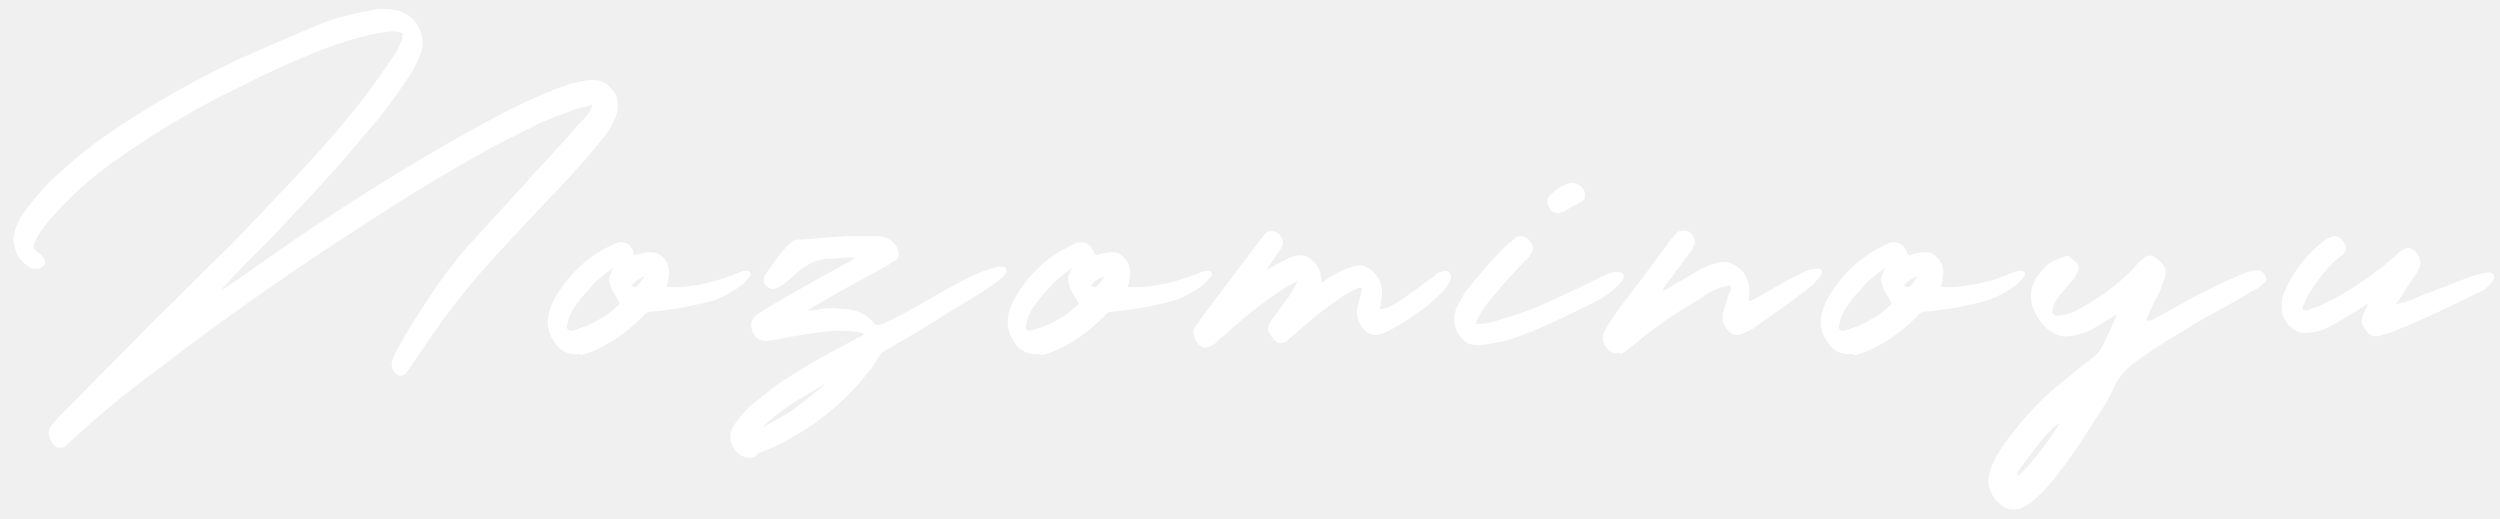
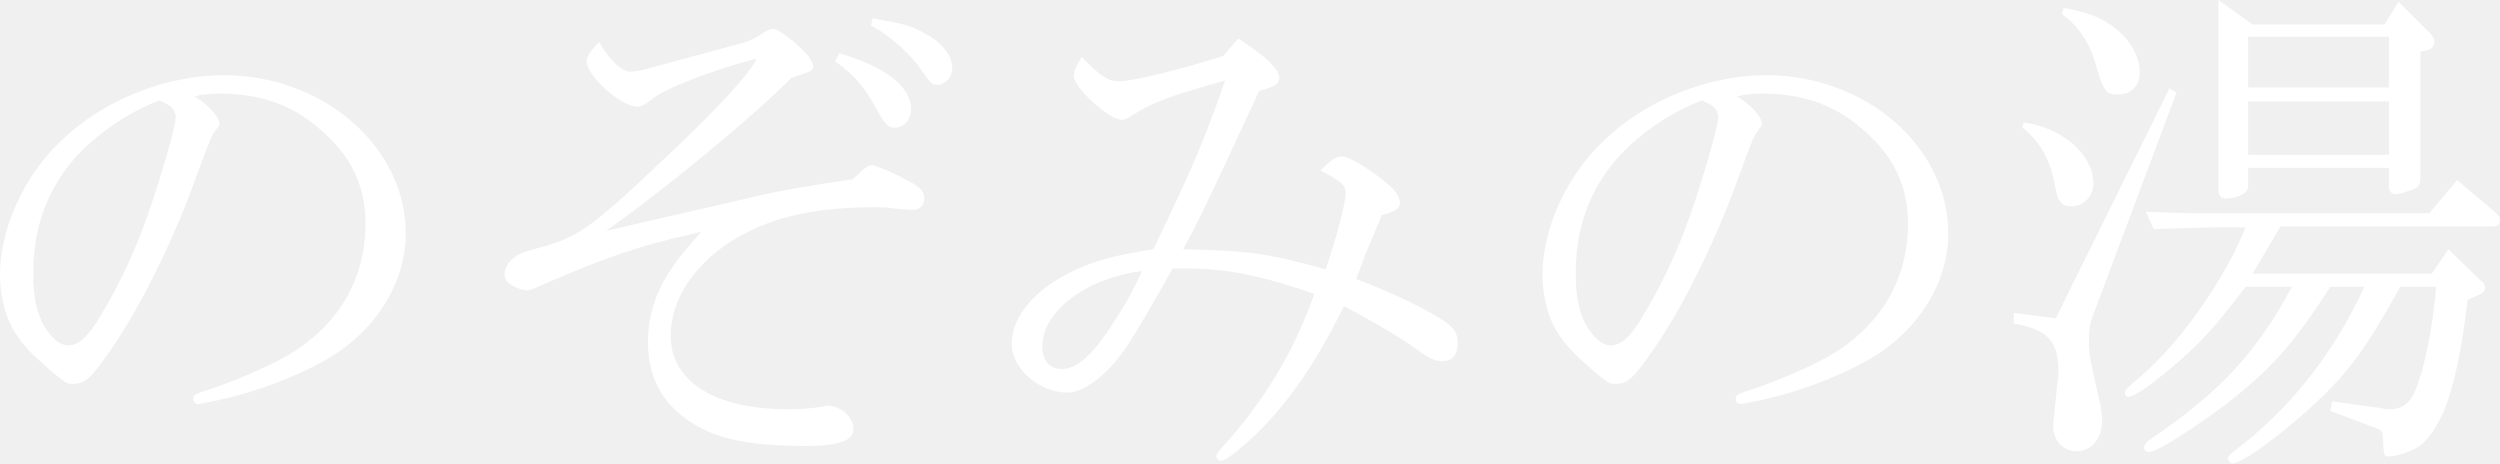
- <svg xmlns="http://www.w3.org/2000/svg" version="1.1" id="レイヤー_1" x="0px" y="0px" viewBox="0 0 222.3 46.1" style="enable-background:new 0 0 222.3 46.1;" xml:space="preserve">
+ <svg xmlns="http://www.w3.org/2000/svg" version="1.1" id="Layer_1" x="0px" y="0px" viewBox="0 0 285.9 53" style="enable-background:new 0 0 285.9 53;" xml:space="preserve">
  <style type="text/css">
	.st0{fill:#FFFFFF;}
</style>
  <g>
-     <g>
-       <path class="st0" d="M5.4,39.8c-0.1,0-0.1,0-0.2,0c-0.2,0-0.4-0.2-0.5-0.3c-0.1-0.2-0.2-0.4-0.3-0.6l0,0v-0.1    c-0.1-0.3-0.1-0.6,0.1-0.9l0.1-0.1c0.4-0.5,0.9-1,1.4-1.5c0.4-0.4,0.8-0.8,1.2-1.2c2.1-2.2,4.3-4.3,6.4-6.5    c2.2-2.1,4.3-4.3,6.5-6.4c2.1-2.1,4.2-4.4,6.3-6.6c2-2.1,4-4.4,5.8-6.7c1-1.3,1.9-2.6,2.8-3.9c0.2-0.3,0.4-0.6,0.5-0.9    c0.1-0.3,0.3-0.6,0.3-0.9c0-0.1,0-0.1,0-0.2c0-0.1-0.1-0.1-0.1-0.1h-0.1c-0.1,0-0.2-0.1-0.4-0.1c-0.1,0-0.2,0-0.4,0h-0.1    c-1.8,0.2-3.5,0.7-5.2,1.3c-2.7,1-5.4,2.2-7.9,3.5c-3.2,1.5-6.3,3.3-9.2,5.2c-1.8,1.2-3.5,2.4-5.1,3.8c-1.2,1.1-2.4,2.3-3.4,3.6    c-0.4,0.5-0.7,1-0.9,1.6c0,0,0,0.1,0,0.2c0,0.1,0,0.1,0.1,0.2c0.1,0.1,0.1,0.1,0.2,0.2c0.1,0.1,0.2,0.1,0.3,0.2    c0.1,0.1,0.2,0.3,0.3,0.4L4,23.2c0,0.2,0,0.3-0.1,0.4c-0.1,0.1-0.2,0.2-0.3,0.2c-0.1,0.1-0.2,0.1-0.3,0.1c-0.2,0-0.4,0-0.6-0.1    c-0.5-0.3-0.8-0.6-1.1-1c-0.2-0.4-0.3-0.9-0.4-1.4c0-0.2,0-0.4,0.1-0.7v-0.1c0.1-0.4,0.3-0.8,0.5-1.2s0.5-0.7,0.7-1    c0.9-1.2,1.9-2.3,3.1-3.3c1.6-1.5,3.4-2.8,5.2-4c3.7-2.4,7.6-4.6,11.7-6.4c1.8-0.8,3.7-1.6,5.6-2.4c1.6-0.7,3.3-1.1,5-1.4    c0.3-0.1,0.6-0.1,0.8-0.1c0.1,0,0.1,0,0.1,0h0.1c0.7,0,1.3,0.1,1.7,0.3c0.7,0.3,1.2,0.8,1.5,1.5s0.4,1.4,0.1,2.2    c-0.4,1-0.9,1.9-1.5,2.7c-1.1,1.6-2.2,3.1-3.5,4.5c-2.2,2.7-4.6,5.3-7,7.8c-1.2,1.3-2.5,2.6-3.8,3.9c-0.6,0.6-1.2,1.3-1.8,1.9v0.1    c0.1,0,0.1-0.1,0.2-0.1c1.1-0.7,2.1-1.4,3.2-2.2c2-1.4,4-2.8,6-4.1c4.7-3.1,9.5-6,14.5-8.7c2-1.1,4.2-2.1,6.3-2.9    c0.8-0.3,1.7-0.5,2.6-0.6c0.7,0,1.2,0.2,1.6,0.6c0.4,0.4,0.7,0.8,0.7,1.4c0.1,0.5,0,0.9-0.2,1.4c-0.2,0.4-0.4,0.9-0.7,1.3    c-0.4,0.5-0.8,1-1.2,1.5c-1.3,1.5-2.7,3.1-4.1,4.5c-0.6,0.6-1.2,1.3-1.8,1.9c-1.4,1.5-2.9,3.1-4.3,4.7c-1.9,2.2-3.6,4.5-5.2,6.9    c-0.4,0.6-0.9,1.3-1.3,1.9c-0.1,0.1-0.2,0.1-0.3,0.2c-0.1,0-0.3,0-0.4,0c-0.3-0.2-0.4-0.4-0.5-0.6c-0.1-0.3-0.1-0.5,0-0.8    c0.1-0.2,0.2-0.5,0.3-0.7c1-1.9,2.2-3.7,3.4-5.5c1.2-1.8,2.5-3.4,4-5c1-1.1,2.1-2.3,3.1-3.4c0.6-0.6,1.2-1.3,1.8-2    c0.1-0.1,0.3-0.3,0.4-0.4c1.2-1.3,2.4-2.6,3.5-3.9l0.2-0.2c0.3-0.3,0.5-0.5,0.7-0.8c0.2-0.2,0.3-0.5,0.4-0.8c-0.1,0-0.2,0-0.3,0.1    c-0.4,0.1-0.8,0.2-1.2,0.3c-1.1,0.4-2.1,0.8-3.1,1.2c-1,0.5-2,1-3,1.5c-2,1-4,2.2-5.9,3.3s-3.9,2.4-5.8,3.6    c-6.7,4.3-13.4,8.9-19.7,13.8c-2.6,1.9-5.1,4-7.5,6.2c-0.1,0.1-0.2,0.2-0.3,0.3l0,0l-0.1,0.1C5.8,39.8,5.6,39.8,5.4,39.8z     M19.7,25.8L19.7,25.8L19.7,25.8L19.7,25.8z" />
-     </g>
-     <g>
-       <path class="st0" d="M51.2,31.5c-0.7,0-1.3-0.3-1.7-0.8c-0.8-1-1-2-0.6-3.2c0.2-0.6,0.5-1.1,0.8-1.6c1-1.5,2.3-2.8,3.9-3.7    c0.4-0.2,0.8-0.4,1.2-0.6c0.3-0.1,0.5-0.1,0.8,0s0.5,0.3,0.7,0.7v0.2l0,0c0.1,0.2,0.2,0.2,0.2,0.2c0.1,0,0.2-0.1,0.3-0.1l0.4-0.1    c0.5-0.1,0.9-0.1,1.2,0c0.4,0.2,0.6,0.4,0.8,0.7c0.2,0.3,0.3,0.7,0.3,1s-0.1,0.6-0.1,0.9c0,0.1-0.1,0.2-0.1,0.3v0.1    c0.8,0.1,1.8,0,2.9-0.2s2.1-0.5,3.1-0.9c0.9-0.4,1.2-0.4,1.4-0.2c0.2,0.2-0.1,0.5-0.2,0.6l0,0c-0.4,0.5-1,0.9-1.7,1.3    c-0.7,0.4-1.5,0.7-2.5,0.9c-0.9,0.2-1.8,0.4-2.6,0.5c-0.8,0.1-1.4,0.2-1.7,0.2c-0.3,0-0.6,0.1-0.8,0.4c-1,1-2.1,1.9-3.4,2.6    c-0.7,0.4-1.4,0.7-2.2,0.9C51.6,31.4,51.4,31.5,51.2,31.5z M54.6,23.8c-0.4,0.2-0.7,0.5-1.1,0.8s-0.8,0.7-1.1,1.1    c-0.5,0.5-0.9,1-1.3,1.6c-0.4,0.5-0.6,1.2-0.7,1.8c0,0,0,0.1,0.1,0.2c0.1,0.1,0.1,0.1,0.2,0.1h0.1c0.1,0,0.2,0,0.4-0.1    c0.6-0.2,1.3-0.4,1.9-0.8c0.6-0.3,1.2-0.7,1.7-1.2c0.3-0.2,0.3-0.3,0.3-0.3s0-0.1-0.3-0.6c-0.2-0.3-0.4-0.6-0.5-1    c-0.2-0.4-0.2-0.8,0.1-1.2C54.3,24.2,54.4,24.1,54.6,23.8C54.5,23.9,54.5,23.9,54.6,23.8z M56.1,25.4c0.3,0.2,0.5,0.1,0.6,0    c0.2-0.2,0.4-0.5,0.6-0.8C56.9,24.7,56.5,25,56.1,25.4z M56.1,25.4L56.1,25.4L56.1,25.4z" />
-     </g>
-     <g>
-       <path class="st0" d="M66.7,40.7c-0.8,0-1.4-0.5-1.7-1.4c-0.1-0.4-0.1-0.8,0.1-1.2c0.4-0.7,0.9-1.3,1.5-1.9    c0.7-0.6,1.4-1.1,2.1-1.7c2-1.4,4.2-2.7,6.4-3.8c0.1-0.1,0.2-0.1,0.3-0.2c0.2-0.1,0.4-0.2,0.6-0.3c0.1-0.1,0.2-0.1,0.4-0.2    c0.1,0,0.2-0.1,0.3-0.2l0.1-0.1c-0.1-0.1-0.1-0.1-0.2-0.1c-0.1,0-0.3-0.1-0.4-0.1c-0.1,0-0.2,0-0.3,0c-0.5-0.1-1-0.1-1.5-0.1    c-1.6,0.1-3.3,0.4-4.9,0.7c-0.4,0.1-0.7,0.1-1.1,0.2c-0.9,0.1-1.4-0.3-1.6-1.2c0-0.1,0-0.2,0-0.4c0-0.1,0.1-0.2,0.1-0.3    c0.2-0.3,0.5-0.5,0.7-0.6c0.7-0.5,1.5-0.9,2.3-1.4l3-1.7c0.8-0.4,1.6-0.9,2.4-1.3c0.3-0.1,0.5-0.3,0.8-0.5c-0.3,0-0.6,0-0.9,0    c-0.4,0-0.8,0.1-1.2,0.1h-0.4c-1.1,0.1-2.1,0.6-3,1.5c-1.1,1-1.8,1.4-2.2,1.1c-0.5-0.3-0.6-0.7-0.4-1.1c0.2-0.3,0.6-0.9,1.3-1.8    c0.9-1.2,1.4-1.4,1.6-1.4s0.3,0,0.5,0c0.8-0.1,1.6-0.1,2.3-0.2c0.6,0,1.2-0.1,1.7-0.1c0.2,0,0.5,0,0.7,0h0.1l0,0h0.5    c0.5,0,1,0,1.5,0c0.7,0.1,1.3,0.4,1.6,1.1c0.1,0.2,0.1,0.4,0.1,0.6c0,0.2-0.1,0.4-0.3,0.5h-0.1c-0.4,0.3-0.9,0.6-1.3,0.8    c-1.1,0.6-2.2,1.2-3.3,1.8c-0.7,0.4-1.4,0.8-2.1,1.2c-0.3,0.2-0.7,0.4-1,0.6l0,0c0.3,0,0.7,0,1-0.1c0.4-0.1,0.9-0.1,1.3-0.1    s0.8,0.1,1.3,0.1c0.8,0.1,1.5,0.4,2.1,1l0,0l0.2,0.2c0.1,0.2,0.2,0.2,0.3,0.2s0.3,0,0.5-0.1c1.3-0.6,2.8-1.4,4.3-2.3    c1-0.6,2-1.1,2.9-1.6s1.7-0.8,2.4-1c0.9-0.3,1.2-0.2,1.3-0.1c0.1,0.1,0.1,0.2,0.1,0.4c-0.1,0.2-0.3,0.5-1.2,1.1    c-0.7,0.5-1.5,1-2.5,1.6s-2,1.2-2.9,1.8c-1,0.6-1.8,1.1-2.5,1.5s-1.1,0.6-1.2,0.7c-0.3,0.1-0.5,0.3-0.7,0.4    c-0.2,0.1-0.3,0.4-0.5,0.6c-0.2,0.4-0.5,0.9-0.8,1.2c-0.3,0.4-0.6,0.7-0.9,1.1c-1.9,2.1-4.1,3.8-6.6,5.1c-0.7,0.4-1.5,0.7-2.3,1    C67.2,40.7,66.9,40.7,66.7,40.7z M76.4,23.1C76.4,23.1,76.5,23.1,76.4,23.1C76.5,23.1,76.4,23.1,76.4,23.1z M73.4,34.1    c-0.8,0.5-1.7,1-2.5,1.5c-0.9,0.5-1.7,1.2-2.5,1.8c-0.2,0.2-0.4,0.4-0.6,0.6c1-0.5,1.8-1,2.5-1.4c0.8-0.6,1.6-1.2,2.3-1.8    C72.9,34.6,73.1,34.4,73.4,34.1z" />
-     </g>
-     <g>
-       <path class="st0" d="M92.1,31.5c-0.7,0-1.3-0.3-1.7-0.8c-0.8-1-1-2-0.6-3.2c0.2-0.6,0.5-1.1,0.8-1.6c1-1.5,2.3-2.8,3.9-3.7    c0.4-0.2,0.8-0.4,1.2-0.6c0.3-0.1,0.5-0.1,0.8,0s0.5,0.3,0.7,0.7l0.1,0.2l0,0c0.1,0.2,0.2,0.2,0.2,0.2c0.1,0,0.2-0.1,0.3-0.1    l0.4-0.1c0.5-0.1,0.9-0.1,1.2,0c0.4,0.2,0.6,0.4,0.8,0.7s0.3,0.7,0.3,1s-0.1,0.6-0.1,0.9c0,0.1-0.1,0.2-0.1,0.3v0.1    c0.9,0.1,1.8,0,2.9-0.2c1.1-0.2,2.1-0.5,3.1-0.9c0.9-0.4,1.2-0.4,1.4-0.2s-0.1,0.5-0.2,0.6l0,0c-0.4,0.5-1,0.9-1.7,1.3    c-0.7,0.4-1.5,0.7-2.5,0.9c-0.9,0.2-1.8,0.4-2.6,0.5s-1.4,0.2-1.7,0.2s-0.6,0.1-0.8,0.4c-1,1-2.1,1.9-3.4,2.6    c-0.7,0.4-1.4,0.7-2.2,0.9C92.4,31.4,92.3,31.5,92.1,31.5z M95.4,23.8c-0.4,0.2-0.7,0.5-1.1,0.8c-0.4,0.3-0.8,0.7-1.1,1.1    c-0.5,0.5-0.9,1-1.3,1.6c-0.4,0.5-0.6,1.2-0.7,1.8c0,0,0,0.1,0.1,0.2c0.1,0.1,0.1,0.1,0.2,0.1h0.1c0.1,0,0.2,0,0.4-0.1    c0.6-0.2,1.3-0.4,1.9-0.8c0.6-0.3,1.2-0.7,1.7-1.2c0.3-0.2,0.3-0.3,0.3-0.3s0-0.1-0.3-0.6c-0.2-0.3-0.4-0.6-0.5-1    c-0.2-0.4-0.2-0.8,0.1-1.2C95.1,24.2,95.2,24.1,95.4,23.8C95.3,23.9,95.4,23.9,95.4,23.8z M97,25.4c0.3,0.2,0.5,0.1,0.6,0    c0.2-0.2,0.4-0.5,0.6-0.8C97.7,24.7,97.3,25,97,25.4z M96.9,25.4L96.9,25.4L96.9,25.4z" />
-     </g>
-     <g>
-       <path class="st0" d="M107.2,30.9c-0.1,0-0.1,0-0.2,0c-0.2-0.1-0.4-0.2-0.6-0.5c-0.4-0.6-0.3-1.1-0.1-1.4l1.1-1.5    c1.6-2.1,3.1-4.1,4.6-6.1c0.2-0.2,0.3-0.4,0.5-0.6c0.1-0.1,0.1-0.1,0.1-0.1c0.2-0.2,0.6-0.2,1,0c0.7,0.6,0.5,1.1,0.3,1.4l-0.9,1.3    c-0.1,0.2-0.3,0.4-0.4,0.6c0.1-0.1,0.2-0.1,0.4-0.2c0.4-0.2,0.7-0.4,1.1-0.6c0.3-0.1,0.6-0.3,0.9-0.4c0.6-0.2,1.1-0.1,1.5,0.2    s0.7,0.7,0.9,1.2c0,0.2,0.1,0.4,0.1,0.6c0,0.1,0,0.2,0,0.3c0,0,0,0,0.1,0c0,0,0.1,0,0.1-0.1l0.3-0.2c0.2-0.1,0.4-0.3,0.7-0.4    c0.5-0.3,1-0.5,1.6-0.7s1.1-0.1,1.6,0.3c0.7,0.5,1,1.3,1,2.1c0,0.3-0.1,0.6-0.1,0.9c0,0.1,0,0.2-0.1,0.3v0.1v0.1    c0,0,0.3,0,0.8-0.2c0.4-0.2,0.9-0.5,1.5-0.9c0.5-0.4,1-0.7,1.5-1.1c0.5-0.4,0.9-0.6,1.1-0.8l0.1-0.1c0.1-0.1,0.3-0.2,0.4-0.2    c0.4-0.2,0.8-0.2,0.9,0.3c0.1,0.4-0.2,0.8-0.7,1.4c-0.5,0.5-1.1,1.1-1.8,1.6s-1.4,1-2.1,1.4c-0.7,0.4-1.2,0.7-1.6,0.8    c-0.5,0.2-1.3,0.1-1.8-0.8c-0.3-0.5-0.4-1-0.3-1.6c0.1-0.4,0.2-0.7,0.3-1.1c0-0.1,0.1-0.3,0.1-0.4c0-0.1,0-0.1,0-0.2H121    c-0.1,0-0.1,0-0.2,0c-0.5,0.2-1,0.5-1.5,0.8c-1.6,1.1-3.1,2.3-4.5,3.6l-0.5,0.4c-0.2,0.1-0.3,0.1-0.5,0.1s-0.3-0.1-0.4-0.2    c-0.2-0.2-0.3-0.3-0.4-0.5c-0.3-0.3-0.3-0.7-0.1-1.1c0.2-0.3,0.4-0.6,0.6-0.8l0.7-1c0.5-0.6,0.9-1.3,1.2-1.9    c-0.1,0-0.2,0.1-0.2,0.1c-0.3,0.1-0.6,0.3-0.8,0.4c-2,1.3-3.8,2.7-5.5,4.3c-0.1,0.1-0.3,0.2-0.4,0.3c-0.2,0.2-0.3,0.3-0.5,0.5    C107.6,30.8,107.4,30.9,107.2,30.9z M117.3,25.1L117.3,25.1L117.3,25.1z M117.5,25.1L117.5,25.1L117.5,25.1z" />
-     </g>
-     <g>
-       <path class="st0" d="M131.5,30.7c-0.5,0-1-0.1-1.3-0.4c-0.3-0.3-0.6-0.6-0.7-1c-0.2-0.4-0.2-0.8-0.2-1.2c0.1-0.4,0.2-0.7,0.4-1.1    c0.3-0.5,0.5-1,0.9-1.4c1.1-1.4,2.3-2.8,3.6-4c0.2-0.1,0.3-0.2,0.5-0.4c0,0,0,0,0.1-0.1s0.3-0.1,0.5-0.1s0.3,0.1,0.5,0.2    c0.3,0.3,0.5,0.5,0.5,0.8s-0.1,0.5-0.3,0.8c-1.1,1.1-2.1,2.2-3.1,3.4l-0.1,0.1c-0.3,0.4-0.6,0.7-0.9,1.2c-0.3,0.4-0.5,0.8-0.7,1.3    h0.2c0.2,0,0.3,0,0.5,0c0.6-0.1,1.3-0.3,1.9-0.5c1.4-0.4,2.7-0.9,4-1.5s2.4-1.1,3.4-1.6c0.8-0.4,1.4-0.7,1.9-0.9    c0.1,0,0.3-0.1,0.4-0.1c0.2,0,0.3,0,0.5,0s0.4,0.2,0.4,0.4c-0.1,0.4-0.5,0.8-1.2,1.4c-0.7,0.5-1.6,1-2.7,1.5    c-1.1,0.5-2.2,1.1-3.4,1.6s-2.2,0.9-3.2,1.2C132.7,30.5,132,30.7,131.5,30.7L131.5,30.7z M138.5,19l-0.1-0.1h-0.1    c-0.1,0-0.2-0.1-0.3-0.1c-0.2-0.2-0.3-0.5-0.4-0.7c0-0.3,0-0.5,0.2-0.7c0.5-0.5,1-0.9,1.7-1.1c0.4-0.1,0.8,0,1.1,0.3    s0.4,0.6,0.3,1c0,0.1,0,0.2-0.1,0.2c-0.1,0.1-0.2,0.2-0.3,0.2c-0.5,0.3-1,0.5-1.4,0.8L138.5,19z" />
-     </g>
-     <g>
-       <path class="st0" d="M143.7,31.4c-0.1,0-0.1,0-0.2,0c-0.2-0.1-0.4-0.2-0.5-0.3c-0.7-0.8-0.5-1.4-0.2-1.9s0.6-0.9,0.9-1.4    c1.6-2.1,3.2-4.2,4.8-6.4c0.1-0.1,0.1-0.2,0.2-0.2l0.1-0.2l0.1-0.1l0.2-0.2c0.1-0.1,0.3-0.2,0.7-0.2c0.3,0,0.5,0.2,0.6,0.3    c0.3,0.4,0.4,0.7,0.2,1.1c-0.1,0.3-0.3,0.5-0.5,0.8c-0.1,0.1-0.1,0.1-0.1,0.1l-0.8,1.1c-0.2,0.2-0.3,0.4-0.5,0.7    c-0.2,0.2-0.4,0.5-0.6,0.8c-0.1,0.1-0.2,0.3-0.3,0.5c0.1-0.1,0.2-0.1,0.4-0.2c0.4-0.2,0.8-0.5,1.2-0.7s0.8-0.5,1.2-0.7    c0.6-0.4,1.3-0.7,2-0.9c0.6-0.2,1.2-0.1,1.7,0.2s0.9,0.7,1.1,1.4c0.2,0.5,0.2,1,0.1,1.5v0.1l0,0c0,0.1,0,0.1,0,0.2    c0.4-0.1,1-0.5,1.9-1s1.7-1,2.4-1.3c0.7-0.4,1.2-0.6,1.7-0.6c0.3-0.1,0.4,0.1,0.5,0.2c0.1,0.2-0.1,0.5-0.8,1.2    c-0.8,0.7-2.6,2-5.3,3.9c-0.3,0.2-0.6,0.3-1,0.5c-0.5,0.2-1,0.1-1.4-0.5c-0.4-0.5-0.4-1.1-0.2-1.7c0.1-0.3,0.2-0.6,0.3-1    c0.1-0.2,0.2-0.5,0.3-0.7c0-0.1,0-0.3,0-0.4h-0.1c0,0,0,0-0.1,0h-0.1c-0.8,0.2-1.5,0.5-2.2,1c-2,1.2-4,2.5-5.8,4    c-0.4,0.3-0.8,0.7-1.3,1c-0.1,0-0.1,0.1-0.2,0.1C144,31.3,143.8,31.4,143.7,31.4z" />
-     </g>
-     <g>
-       <path class="st0" d="M164.4,31.5c-0.7,0-1.3-0.3-1.7-0.8c-0.8-1-1-2-0.6-3.2c0.2-0.6,0.5-1.1,0.8-1.6c1-1.5,2.3-2.8,3.9-3.7    c0.4-0.2,0.8-0.4,1.2-0.6c0.3-0.1,0.5-0.1,0.8,0s0.5,0.3,0.7,0.7l0.1,0.2l0,0c0.1,0.2,0.2,0.2,0.2,0.2c0.1,0,0.2-0.1,0.3-0.1    l0.4-0.1c0.5-0.1,0.9-0.1,1.2,0c0.4,0.2,0.6,0.4,0.8,0.7s0.3,0.7,0.3,1s-0.1,0.6-0.1,0.9c0,0.1-0.1,0.2-0.1,0.3v0.1    c0.8,0.1,1.8,0,2.9-0.2c1.1-0.2,2.1-0.5,3.1-0.9c0.9-0.4,1.2-0.4,1.4-0.2s-0.1,0.5-0.2,0.6l0,0c-0.4,0.5-1,0.9-1.7,1.3    c-0.7,0.4-1.5,0.7-2.5,0.9c-0.9,0.2-1.8,0.4-2.6,0.5s-1.4,0.2-1.7,0.2s-0.6,0.1-0.8,0.4c-1,1-2.1,1.9-3.4,2.6    c-0.7,0.4-1.4,0.7-2.2,0.9C164.7,31.4,164.5,31.5,164.4,31.5z M167.7,23.8c-0.4,0.2-0.7,0.5-1.1,0.8c-0.4,0.3-0.8,0.7-1.1,1.1    c-0.5,0.5-0.9,1-1.3,1.6c-0.4,0.5-0.6,1.2-0.7,1.8c0,0,0,0.1,0.1,0.2c0.1,0.1,0.1,0.1,0.2,0.1h0.1c0.1,0,0.2,0,0.4-0.1    c0.6-0.2,1.3-0.4,1.9-0.8c0.6-0.3,1.2-0.7,1.7-1.2c0.3-0.2,0.3-0.3,0.3-0.3s0-0.1-0.3-0.6c-0.2-0.3-0.4-0.6-0.5-1    c-0.2-0.4-0.2-0.8,0.1-1.2C167.4,24.2,167.5,24.1,167.7,23.8C167.6,23.9,167.6,23.9,167.7,23.8z M169.3,25.4    c0.3,0.2,0.5,0.1,0.6,0c0.2-0.2,0.4-0.5,0.6-0.8C170,24.7,169.6,25,169.3,25.4z M169.2,25.4L169.2,25.4L169.2,25.4z" />
-     </g>
-     <g>
-       <path class="st0" d="M179,45.3c-0.2,0-0.3,0-0.5-0.1c-0.4-0.1-0.7-0.4-1-0.7c-0.5-0.6-0.7-1.2-0.7-1.9c0.1-0.7,0.3-1.2,0.6-1.8    c0,0,0.1-0.1,0.1-0.2c0.5-0.8,1-1.6,1.6-2.3c1.2-1.5,2.5-2.9,4-4.1c1-0.8,2-1.7,3-2.4c0.4-0.3,0.7-0.7,0.9-1.1l0.6-1.3    c0.2-0.4,0.4-0.9,0.6-1.3V28l0,0l0,0v-0.2V28c-0.4,0.2-0.8,0.4-1.2,0.7c-0.3,0.2-0.7,0.4-1,0.6c-0.6,0.3-1.3,0.5-2,0.6    c-0.9,0.1-1.7-0.3-2.4-1.1c-0.7-0.9-1.1-1.8-1-2.7c0-0.5,0.2-0.9,0.4-1.3c0.2-0.3,0.5-0.7,0.8-1c0.1-0.1,0.2-0.2,0.3-0.3    c0,0,0.1-0.1,0.5-0.3c0.2-0.1,0.5-0.2,0.7-0.3c0.3-0.1,0.5-0.2,0.7-0.1c0.2,0.2,0.4,0.4,0.6,0.5c0.2,0.2,0.3,0.5,0.2,0.7    c-0.1,0.3-0.2,0.5-0.4,0.8c-0.2,0.2-0.4,0.4-0.6,0.7c-0.3,0.3-0.6,0.7-0.9,1.1c-0.2,0.3-0.4,0.7-0.4,1.2c0,0.1,0.1,0.2,0.2,0.2    c0.1,0.1,0.1,0.1,0.2,0.1c0.8-0.1,1.5-0.3,2.1-0.7c1.7-0.9,3.3-2.1,4.6-3.4c0.3-0.4,0.7-0.8,1.1-1.1c0.2-0.2,0.6-0.3,1.1,0.1    c0.7,0.5,0.9,1.1,0.7,1.7c-0.2,0.4-0.3,0.9-0.5,1.3c0,0.1-0.1,0.1-0.1,0.2c-0.1,0.3-0.3,0.5-0.4,0.8c-0.2,0.4-0.4,0.9-0.6,1.3v0.1    v0.1c0.1,0,0.2,0,0.3,0s0.2-0.1,0.3-0.1c0.3-0.2,0.9-0.5,1.8-1c0.9-0.5,1.9-1.1,3-1.6c1.1-0.6,2.1-1,3-1.4c1-0.4,1.6-0.5,1.9-0.2    c0.2,0.2,0.2,0.3,0.3,0.5c0.1,0.3-0.1,0.4-0.2,0.5l-0.5,0.4c-0.3,0.2-0.6,0.3-0.9,0.5c-1.3,0.8-2.6,1.5-3.9,2.2    c-2,1.2-4.1,2.4-6,3.8c-0.9,0.6-1.6,1.4-2,2.3c-0.4,0.9-0.9,1.8-1.5,2.6c-0.5,0.8-1.1,1.7-1.6,2.5c-0.8,1.2-1.7,2.4-2.6,3.5    c-0.4,0.5-0.9,1-1.5,1.5c-0.3,0.3-0.7,0.5-1.1,0.7C179.4,45.3,179.2,45.3,179,45.3z M179.4,42.3L179.4,42.3c0.1,0,0.1-0.1,0.2-0.1    l0,0l0,0l0.1-0.1c1.3-1.3,2.4-2.8,3.4-4.4v-0.1c-0.2,0.1-0.3,0.3-0.5,0.4c-0.4,0.4-0.8,0.8-1.2,1.3c-0.6,0.8-1.2,1.6-1.8,2.4    l-0.2,0.3C179.4,42.1,179.4,42.2,179.4,42.3L179.4,42.3z" />
-     </g>
-     <g>
-       <path class="st0" d="M211.3,29.9c-0.4,0-0.7-0.2-0.9-0.5c-0.3-0.4-0.4-0.6-0.4-0.9c0-0.2,0.1-0.4,0.2-0.7c0.1-0.1,0.1-0.2,0.2-0.4    c0.1-0.1,0.1-0.3,0.2-0.4c-0.5,0.3-1,0.6-1.5,0.9c-0.8,0.5-1.6,1-2.5,1.4c-0.5,0.2-1.1,0.3-1.7,0.3s-1-0.3-1.4-0.7    c-0.4-0.5-0.7-1.1-0.6-1.7c0-0.6,0.1-1,0.3-1.4c0.8-1.8,2-3.3,3.6-4.5c0.3-0.2,0.6-0.3,0.9-0.3c0.3,0.1,0.6,0.3,0.8,0.7    c0.1,0.1,0.1,0.2,0.1,0.4c0,0.1,0,0.2-0.1,0.3c-0.1,0.2-0.2,0.3-0.4,0.4l0,0c-1,0.8-1.8,1.8-2.5,2.9c-0.3,0.4-0.5,0.8-0.7,1.3    c-0.1,0.1-0.1,0.3-0.2,0.4v0.1c0.1,0,0.2,0.1,0.3,0.1c0.2,0,0.3,0,0.4-0.1c0.2-0.1,0.4-0.2,0.6-0.2c0.5-0.2,1-0.5,1.5-0.7    c1.8-1,3.6-2.2,5.2-3.6c0.3-0.2,0.5-0.5,0.8-0.7c0.5-0.4,1-0.3,1.4,0.2s0.4,1.1,0.1,1.6s-0.7,1-1,1.5s-0.6,1-1,1.5    c0.1,0,0.2-0.1,0.3-0.1c0.2-0.1,0.2-0.1,0.3-0.1h0.1h0.1c0.2-0.1,0.8-0.3,1.7-0.7c0.9-0.3,1.8-0.7,2.9-1.1c1-0.4,1.8-0.7,2.4-0.8    c0.4-0.1,0.6-0.1,0.8,0c0.1,0,0.3,0.2,0.1,0.6c-0.1,0.1-0.2,0.3-0.3,0.4c-0.1,0.1-0.2,0.2-0.3,0.3l-0.1,0.1    c-0.2,0.1-0.4,0.2-0.6,0.3c-2.4,1.2-4.9,2.4-7.4,3.4c-0.4,0.2-0.8,0.3-1.2,0.4C211.5,29.9,211.4,29.9,211.3,29.9z" />
-     </g>
+     <path class="st0" d="M25.1,14.2c0,0.1-0.1,0.3-0.3,0.5c-0.7,1-0.7,1-2.5,5.9c-2.6,7.2-6.4,14.8-9.7,19.5c-2.2,3.2-2.9,3.8-4.3,3.8   c-0.7,0-0.8-0.1-2.6-1.6c-2.3-2-2.9-2.7-3.8-4C0.7,36.6,0,34,0,31.4C0,26.1,2.8,20,7.1,16c4.8-4.6,11.9-7.4,18.5-7.4   c11.4,0,20.8,8.2,20.8,18.1c0,5.8-3.6,11.4-9.4,14.6c-3.4,1.9-8,3.6-11.8,4.4c-2.3,0.5-2.3,0.5-2.5,0.5c-0.4,0-0.6-0.2-0.6-0.6   s0.2-0.5,1-0.8c1.8-0.5,6.1-2.2,8.6-3.5c6.5-3.3,10.1-8.9,10.1-15.7c0-4.4-1.7-7.9-5.3-10.9c-3.2-2.8-6.9-4-11.5-4   c-1,0-1.4,0.1-2.3,0.2C22.6,11,22.5,11,22.2,11C23.9,12,25.1,13.4,25.1,14.2z M8.9,17.7c-3.4,3.7-5.1,8.2-5.1,13.5   c0,2.9,0.4,4.8,1.5,6.5c0.8,1.1,1.6,1.8,2.5,1.8c1.2,0,2.3-1,3.7-3.4c2.8-4.6,4.9-9.5,6.8-15.8c1.1-3.5,1.8-6.3,1.8-6.9   s-0.4-1.2-1-1.5c-0.2-0.1-0.8-0.4-0.9-0.4C15,12.7,11.6,14.9,8.9,17.7z" />
+     <path class="st0" d="M79.4,26.7c-6.4,1.4-10.6,2.9-17.9,6.1c-0.5,0.3-1,0.4-1.3,0.4c-0.5,0-1.7-0.5-2.1-0.9   c-0.2-0.2-0.4-0.5-0.4-0.9c0-0.6,0.3-1.2,0.8-1.7c0.8-0.7,1-0.8,4-1.6c3.7-1.1,5.5-2.4,13-9.5c6.2-5.8,10.5-10.4,11-11.9   c-5,1.3-10.7,3.5-12,4.7c-0.8,0.6-1.2,0.8-1.6,0.8c-1.9,0-5.8-3.5-5.8-5.2c0-0.6,0.4-1.1,1.4-2.2c1.4,2.3,2.6,3.4,3.7,3.4   c0.2,0,0.8-0.1,1.3-0.2l11.1-3c0.9-0.2,1.5-0.5,2.5-1.1c0.7-0.5,1-0.6,1.3-0.6c0.4,0,1,0.4,2.3,1.4C92.3,6.1,93,7,93,7.6   c0,0.4-0.2,0.5-1,0.8l-1.5,0.5C86.2,13.3,75.6,22,69.3,26.4l16.1-3.7c3.2-0.8,6.7-1.4,12.1-2.2c1.5-1.4,1.8-1.6,2.2-1.6   s2.4,0.8,4,1.7c1.6,0.8,2,1.3,2,2.1c0,0.8-0.5,1.3-1.4,1.3c-0.4,0-1.2-0.1-2.4-0.2c-0.5-0.1-1.1-0.1-1.8-0.1   c-7.5,0-12.5,1.3-16.8,4.1c-4.2,2.8-6.6,6.7-6.6,10.6c0,5.2,5,8.4,13.4,8.4c1.4,0,2.6-0.1,3.3-0.2s1.1-0.2,1.3-0.2   c1.4,0,2.9,1.3,2.9,2.6c0,1.4-1.5,2-5.6,2c-4.9,0-8.3-0.5-10.9-1.6c-4.7-2.1-7-5.5-7-10.3c0-3.1,1-6.1,3-8.8   c0.5-0.8,0.5-0.8,3.1-3.8L79.4,26.7z M96,6.1c5.2,1.5,8.2,3.8,8.2,6.4c0,1.1-0.8,2.1-1.8,2.1c-0.9,0-1.1-0.2-2.6-2.9   c-1.1-1.9-2.1-3.1-4.3-4.7L96,6.1z M99.8,2.1c3.9,0.7,4.3,0.8,6.1,1.8c1.9,1,3,2.5,3,3.9c0,1-0.8,1.9-1.7,1.9   c-0.6,0-0.8-0.2-1.7-1.5c-1.3-2-3.7-4.1-5.9-5.3L99.8,2.1z" />
+     <path class="st0" d="M156.4,28.5c-0.1,0.2-0.2,0.4-1.3,3.4c4.1,1.6,7.1,3,9.4,4.4c1.7,1,2.2,1.7,2.2,2.9c0,1.4-0.6,2.1-1.8,2.1   c-0.6,0-1.2-0.2-2.1-0.8c-3.2-2.3-4.9-3.2-9.1-5.5c-3.3,6.7-6.4,11.1-10.2,14.8c-2.3,2.1-3.4,2.9-3.9,2.9c-0.2,0-0.5-0.2-0.5-0.5   c0-0.2,0.2-0.6,0.8-1.2c4.6-5,8.2-11,10.4-17.4c-6.4-2.2-10.3-2.9-14.6-2.9h-1.6c-1.6,2.9-4.2,7.4-5.5,9.3c-2,2.9-4.7,4.9-6.5,4.9   c-3.2,0-6.4-2.7-6.4-5.6c0-3,2.5-6.1,6.8-8.2c2.4-1.2,4.9-1.9,9.4-2.6c4.1-8.5,5.8-12.3,8.2-19.3c-6.7,1.9-8.3,2.5-10.8,4.1   c-0.4,0.3-0.8,0.4-1,0.4c-1.5,0-5.5-3.7-5.5-5c0-0.5,0.2-1,0.9-2.2c2.1,2.2,3,2.8,4.3,2.8c1.4,0,6.9-1.3,11.9-2.9l1.7-2   c3.2,2.1,4.7,3.5,4.7,4.5c0,0.7-0.5,1-2.3,1.5l-4,8.6c-2.6,5.5-3.3,7-4.7,9.5c7.6,0.2,9.4,0.4,16.3,2.3c1.2-3.4,2.3-7.7,2.3-8.7   c0-0.9-0.5-1.4-2.9-2.6c1.3-1.3,1.8-1.6,2.5-1.6s2.6,1.1,4.4,2.5c1.5,1.1,2.2,2,2.2,2.8c0,0.6-0.5,1-2.1,1.4   c-0.2,0.5-0.2,0.7-0.4,1L156.4,28.5z M119.2,39.6c0,1.6,0.8,2.6,2.2,2.6c1.9,0,3.8-1.8,6.5-6.2c1.3-2,1.7-2.9,2.7-5   C124.2,31.8,119.2,35.6,119.2,39.6z" />
+     <path class="st0" d="M201.5,14.2c0,0.1-0.1,0.3-0.3,0.5c-0.7,1-0.7,1-2.5,5.9c-2.6,7.2-6.4,14.8-9.7,19.5c-2.2,3.2-2.9,3.8-4.3,3.8   c-0.7,0-0.8-0.1-2.6-1.6c-2.3-2-2.9-2.7-3.8-4c-1.2-1.7-1.9-4.3-1.9-6.9c0-5.3,2.8-11.4,7.1-15.4c4.8-4.6,11.9-7.4,18.5-7.4   c11.4,0,20.8,8.2,20.8,18.1c0,5.8-3.6,11.4-9.4,14.6c-3.4,1.9-8,3.6-11.8,4.4c-2.3,0.5-2.3,0.5-2.5,0.5c-0.4,0-0.6-0.2-0.6-0.6   s0.2-0.5,1-0.8c1.8-0.5,6.1-2.2,8.6-3.5c6.5-3.3,10.1-8.9,10.1-15.7c0-4.4-1.7-7.9-5.3-10.9c-3.2-2.8-6.9-4-11.5-4   c-1,0-1.4,0.1-2.3,0.2c-0.1,0.1-0.2,0.1-0.5,0.1C200.3,12,201.5,13.4,201.5,14.2z M185.3,17.7c-3.4,3.7-5.1,8.2-5.1,13.5   c0,2.9,0.4,4.8,1.5,6.5c0.8,1.1,1.6,1.8,2.5,1.8c1.2,0,2.3-1,3.7-3.4c2.8-4.6,4.9-9.5,6.8-15.8c1.1-3.5,1.8-6.3,1.8-6.9   s-0.4-1.2-1-1.5c-0.2-0.1-0.8-0.4-0.9-0.4C191.4,12.7,188,14.9,185.3,17.7z" />
+     <path class="st0" d="M230.4,35.8l4.7,0.6l13-26.3l0.8,0.5l-9.7,25.9c-0.2,0.5-0.3,1.3-0.3,2.1c0,2,0,2,1.3,7.7   c0.1,0.6,0.2,1.2,0.2,1.8c0,2-1.2,3.5-2.9,3.5c-1.5,0-2.7-1.2-2.7-2.8c0-0.3,0.2-2.3,0.5-5.2c0.1-0.4,0.1-0.8,0.1-1.1   c0-3.5-1.2-4.8-5.1-5.5v-1.2H230.4z M231.4,14c4.5,0.6,8,3.7,8,7c0,1.4-1.1,2.6-2.5,2.6c-0.7,0-1.1-0.2-1.4-0.7   c-0.2-0.3-0.2-0.3-0.7-2.6c-0.5-2.3-1.7-4.3-3.5-5.7L231.4,14z M236,0.9c2.6,0.5,4,1,5.3,1.9c2,1.3,3.4,3.4,3.4,5.5   c0,1.5-1,2.5-2.4,2.5c-1.5,0-1.7-0.2-2.8-4c-0.6-2-2-4-3.7-5.2L236,0.9z M245.4,24.2c4.1,0.2,5.9,0.2,8,0.2h24.4l3.2-3.8l4.4,3.7   c0.4,0.4,0.5,0.6,0.5,0.9c0,0.4-0.3,0.7-0.7,0.7h-24.4l-3.2,5.4h20.5l1.9-2.8l3.7,3.6c0.4,0.3,0.5,0.6,0.5,0.9   c0,0.2-0.2,0.5-0.7,0.7l-1.3,0.6c-0.7,5.9-1.6,10.2-2.9,13.1c-1,2.1-2,3.4-3.3,4c-0.8,0.4-2.1,0.8-2.8,0.8c-0.6,0-0.6,0-0.7-2.5   c-0.1-0.3-0.2-0.5-0.4-0.6l-5.6-2.1l0.2-1.1l5.8,0.8c0.3,0.1,0.3,0.1,0.9,0.1c1.1,0,2.1-0.6,2.6-1.7c1.1-2.2,2.2-7.3,2.6-12.3h-4.1   c-4.3,7.7-6.3,10.4-11.5,14.9c-3.4,3-6.8,5.3-7.7,5.3c-0.2,0-0.5-0.3-0.5-0.6c0-0.2,0.2-0.5,0.7-0.8c6.4-4.9,11.2-10.9,14.9-18.8   h-3.9c-4.4,6.8-6.9,9.5-11.9,13.4c-3.9,2.9-7.9,5.5-8.9,5.5c-0.2,0-0.5-0.2-0.5-0.5s0.3-0.7,0.9-1.1c7.7-5.2,12-9.8,16-17.3h-5.3   c-4,5.3-6,7.4-10.9,11.2c-1.4,1-2.2,1.4-2.5,1.4c-0.2,0-0.4-0.2-0.4-0.4c0-0.4,0-0.4,2.2-2.3c4.4-3.9,9.3-10.9,11.6-16.7h-3.2   c-1.7,0-3.3,0.1-7.3,0.2L245.4,24.2z M257.6,2.8h15.1l1.6-2.6l3.7,3.7c0.2,0.2,0.4,0.6,0.4,0.9c0,0.4-0.3,0.8-0.7,0.9l-0.9,0.2   v14.5c0,0.7-0.2,1-0.9,1.3c-0.6,0.2-1.5,0.5-1.9,0.5c-0.5,0-0.8-0.3-0.8-0.8v-2.2h-16.1v2.2c0,0.7-1.3,1.3-2.6,1.3   c-0.5,0-0.8-0.4-0.8-0.9V0L257.6,2.8z M273.2,10V4.2h-16.1V10H273.2z M273.2,17.7v-6.1h-16.1v6.1H273.2z" />
  </g>
</svg>
